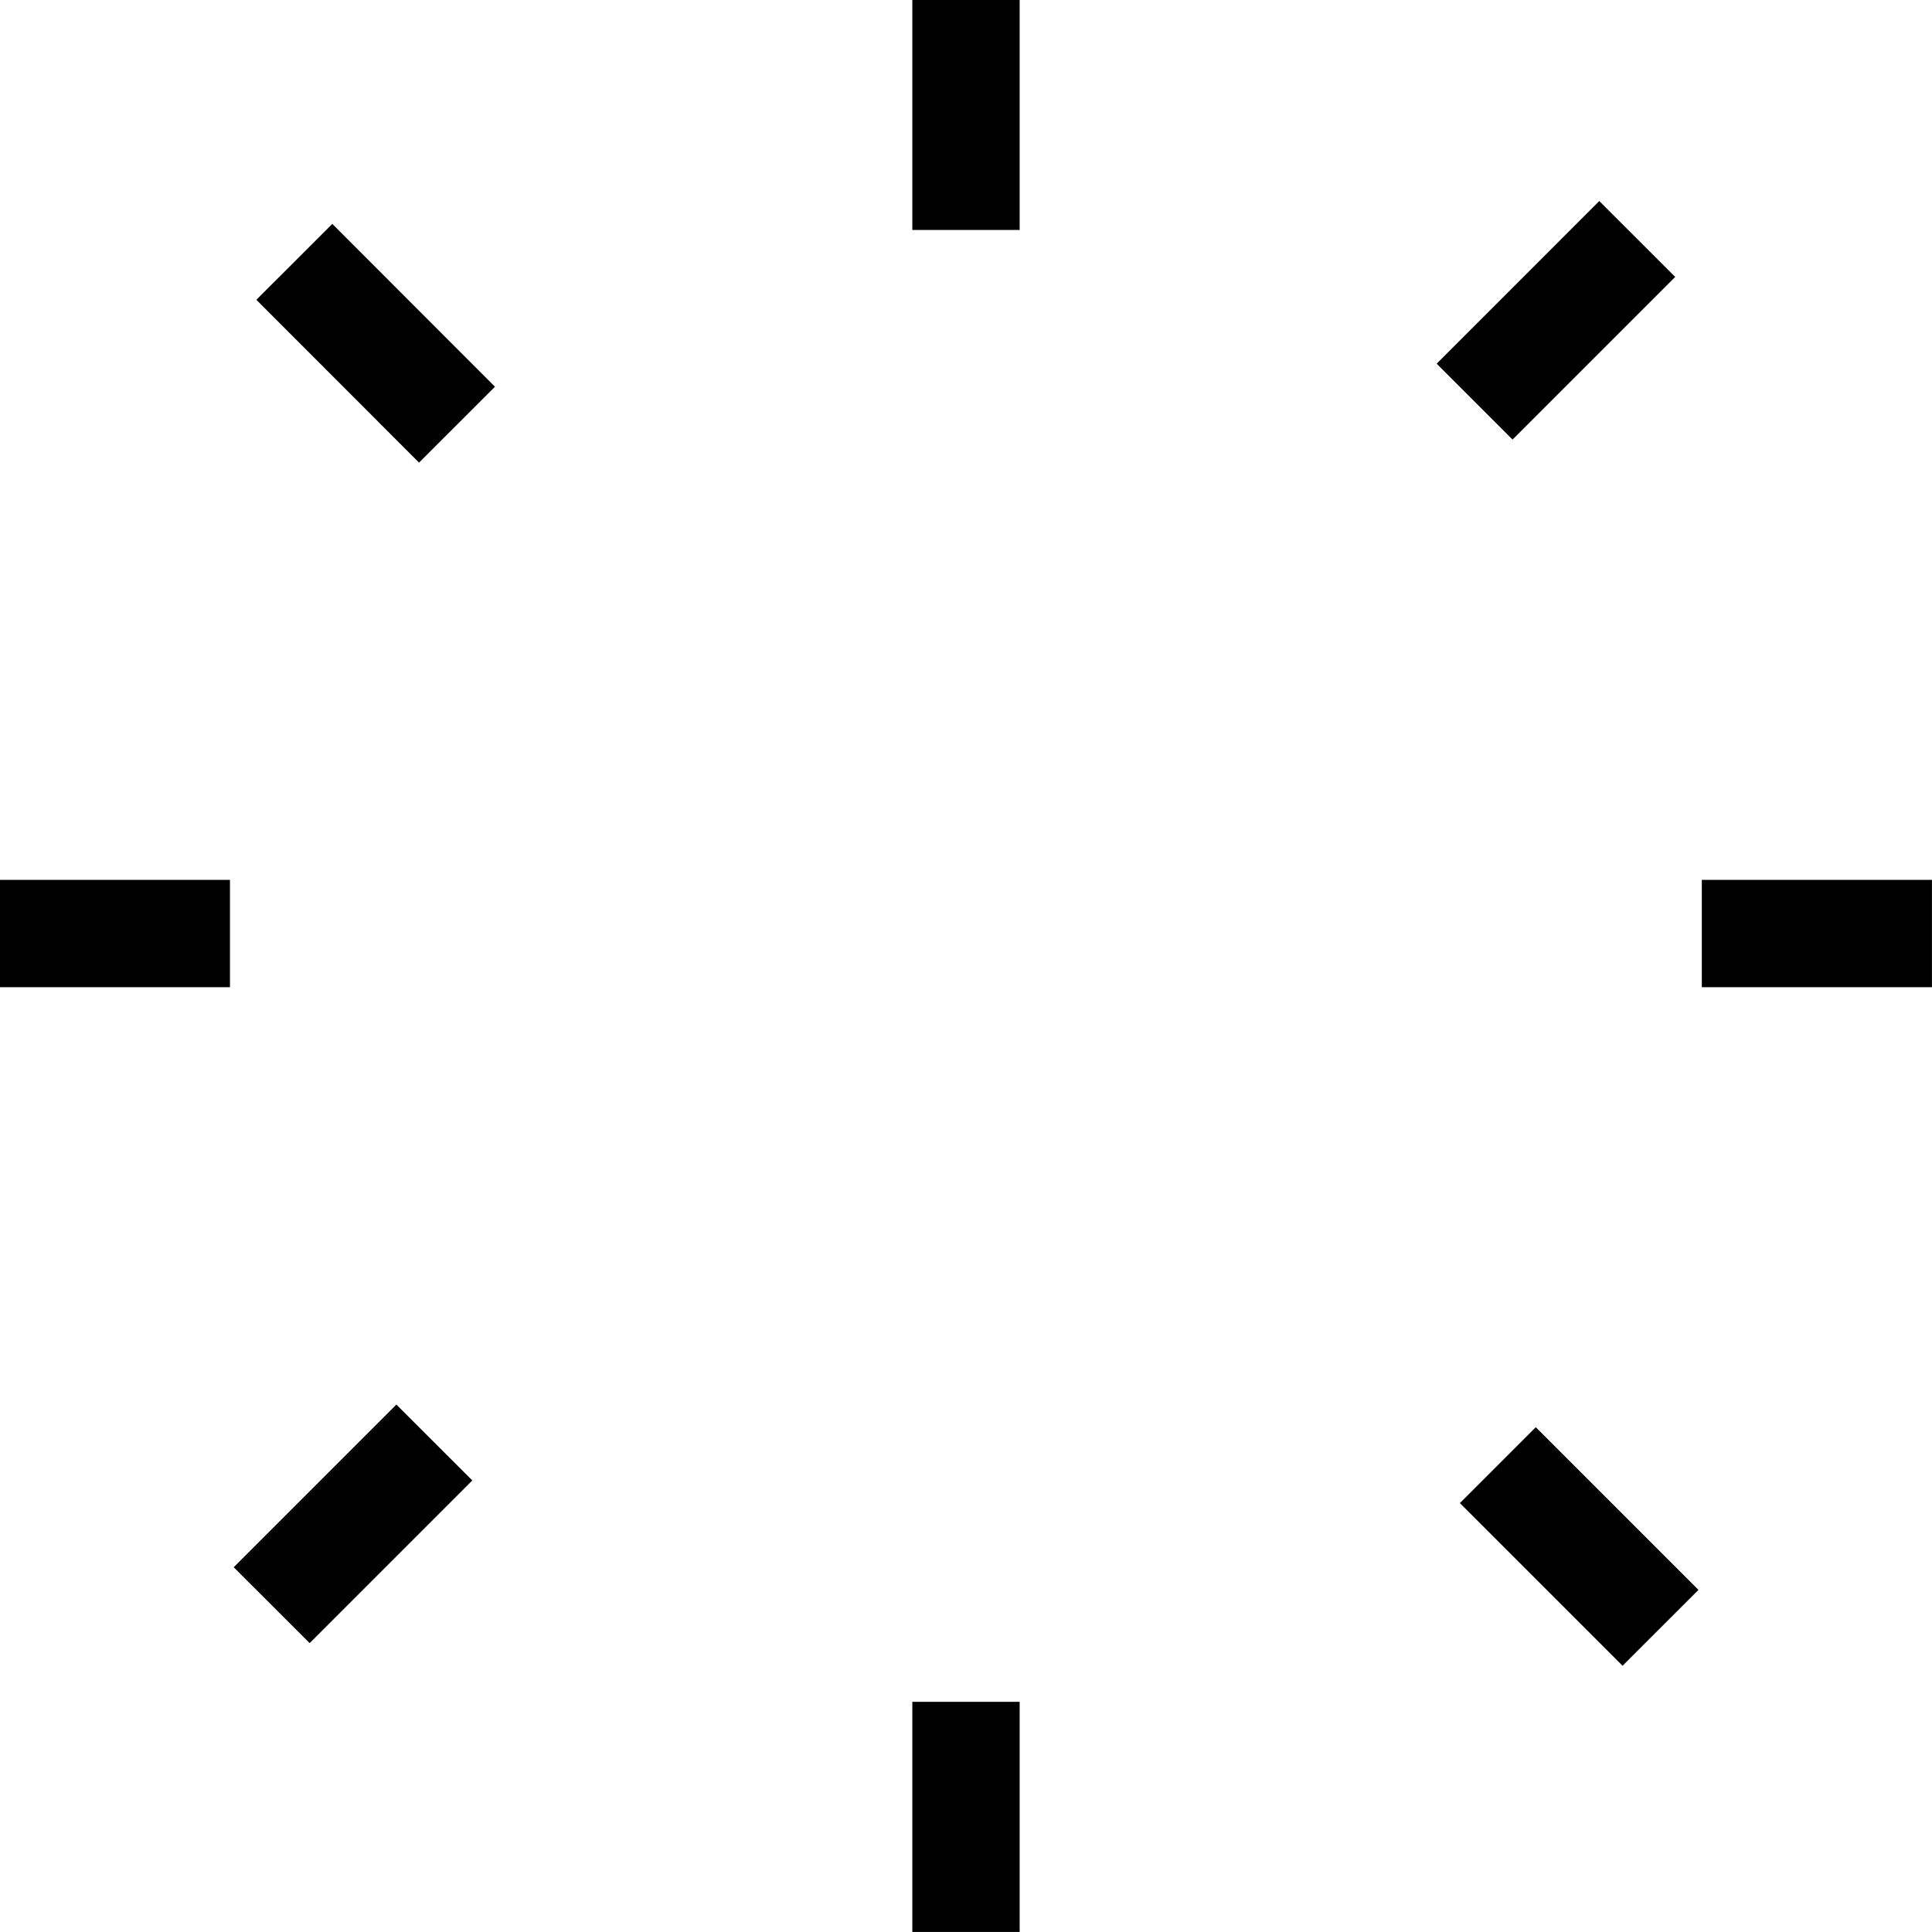
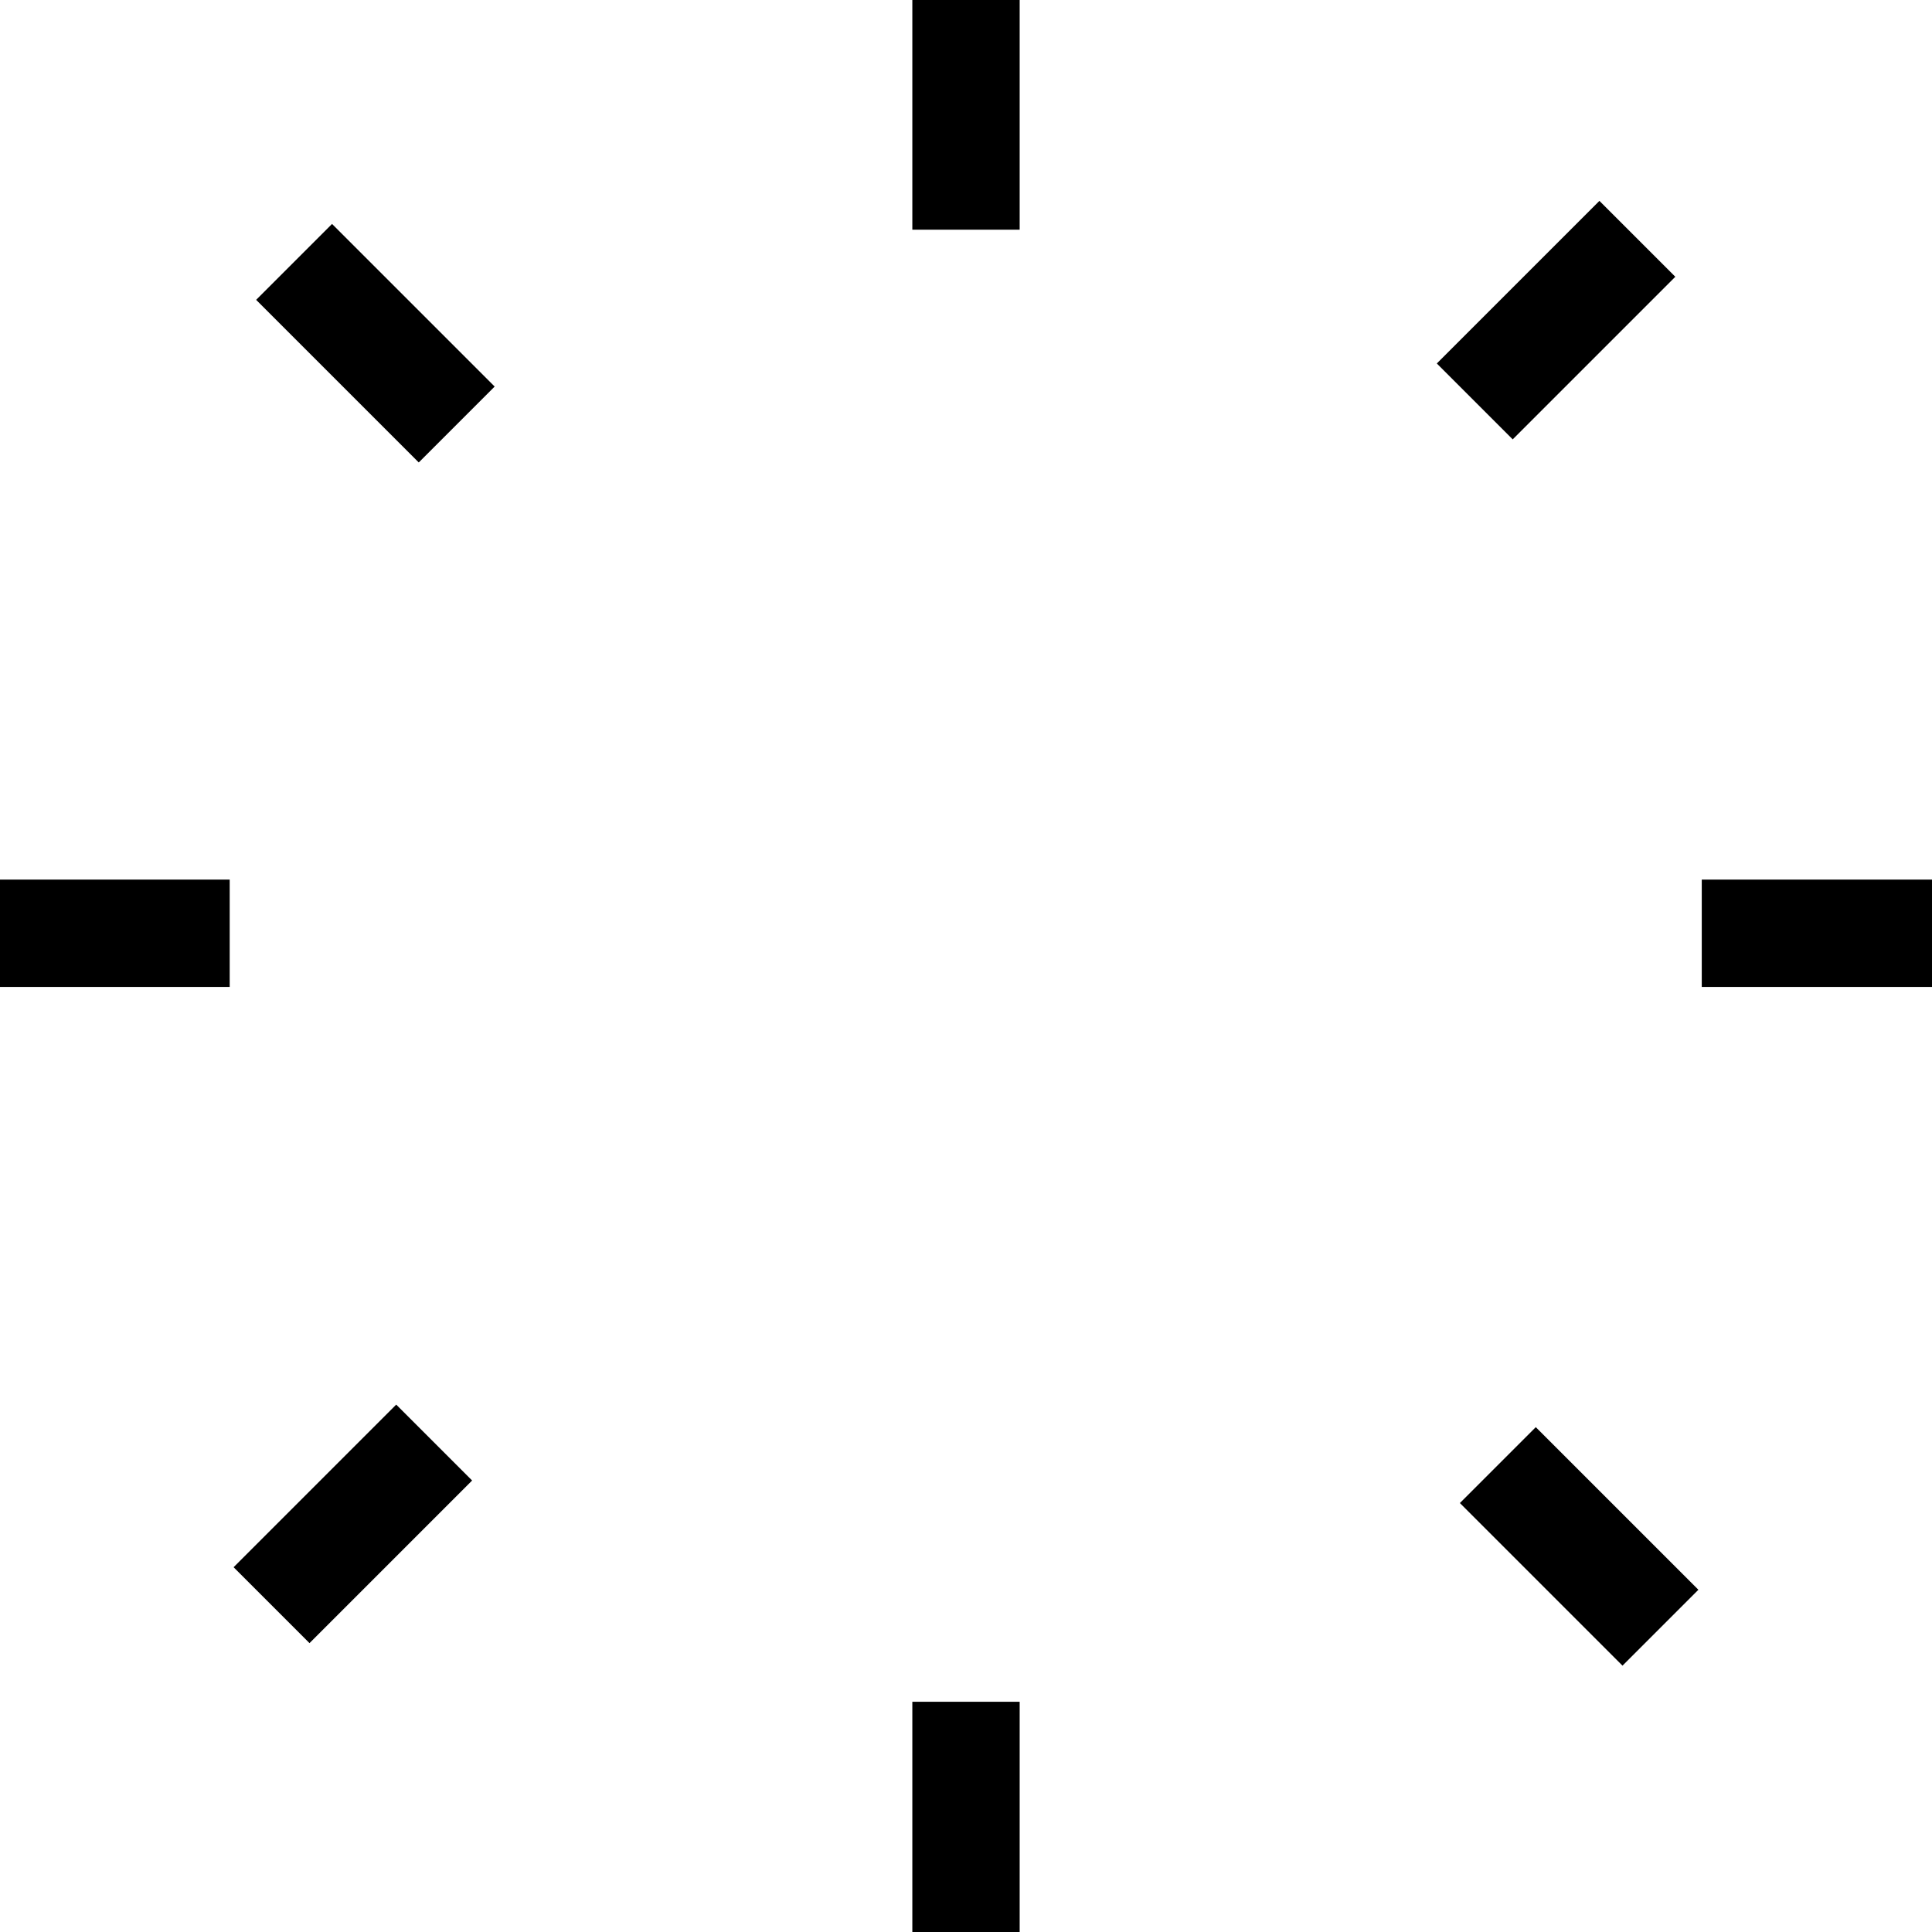
- <svg xmlns="http://www.w3.org/2000/svg" width="100%" height="100%" viewBox="0 0 36 36" fill="none">
-   <path d="M19 4.285V0H17V4.285H19Z" fill="black" />
-   <path d="M19 35.999V31.711H17V35.999H19Z" fill="black" />
-   <path d="M31.711 18.395H35.999V16.395H31.711V18.395Z" fill="black" />
-   <path d="M0 18.395H4.285V16.395H0V18.395Z" fill="black" />
-   <path d="M9.223 7.206L6.192 4.172L4.777 5.586L7.808 8.62L9.223 7.206Z" fill="black" />
-   <path d="M31.648 29.625L28.617 26.594L27.203 28.008L30.234 31.039L31.648 29.625Z" fill="black" />
-   <path d="M28.184 8.191L31.215 5.16L29.8 3.746L26.77 6.777L28.184 8.191Z" fill="black" />
-   <path d="M5.77 30.617L8.801 27.586L7.386 26.172L4.355 29.203L5.77 30.617Z" fill="black" />
+ <svg xmlns="http://www.w3.org/2000/svg" viewBox="0 0 36 36">
+   <line x1="18" y1="4.28" x2="18" stroke="#000" stroke-miterlimit="10" stroke-width="2" />
+   <line x1="31.71" y1="17.39" x2="36" y2="17.39" stroke="#000" stroke-miterlimit="10" stroke-width="2" />
+   <line y1="17.39" x2="4.28" y2="17.39" stroke="#000" stroke-miterlimit="10" stroke-width="2" />
+   <line x1="18" y1="36" x2="18" y2="31.71" stroke="#000" stroke-miterlimit="10" stroke-width="2" />
+   <line x1="5.06" y1="29.91" x2="8.09" y2="26.88" stroke="#000" stroke-miterlimit="10" stroke-width="2" />
+   <line x1="27.48" y1="7.48" x2="30.51" y2="4.45" stroke="#000" stroke-miterlimit="10" stroke-width="2" />
+   <line x1="30.94" y1="30.33" x2="27.91" y2="27.3" stroke="#000" stroke-miterlimit="10" stroke-width="2" />
+   <line x1="8.51" y1="7.91" x2="5.48" y2="4.88" stroke="#000" stroke-miterlimit="10" stroke-width="2" />
</svg>
